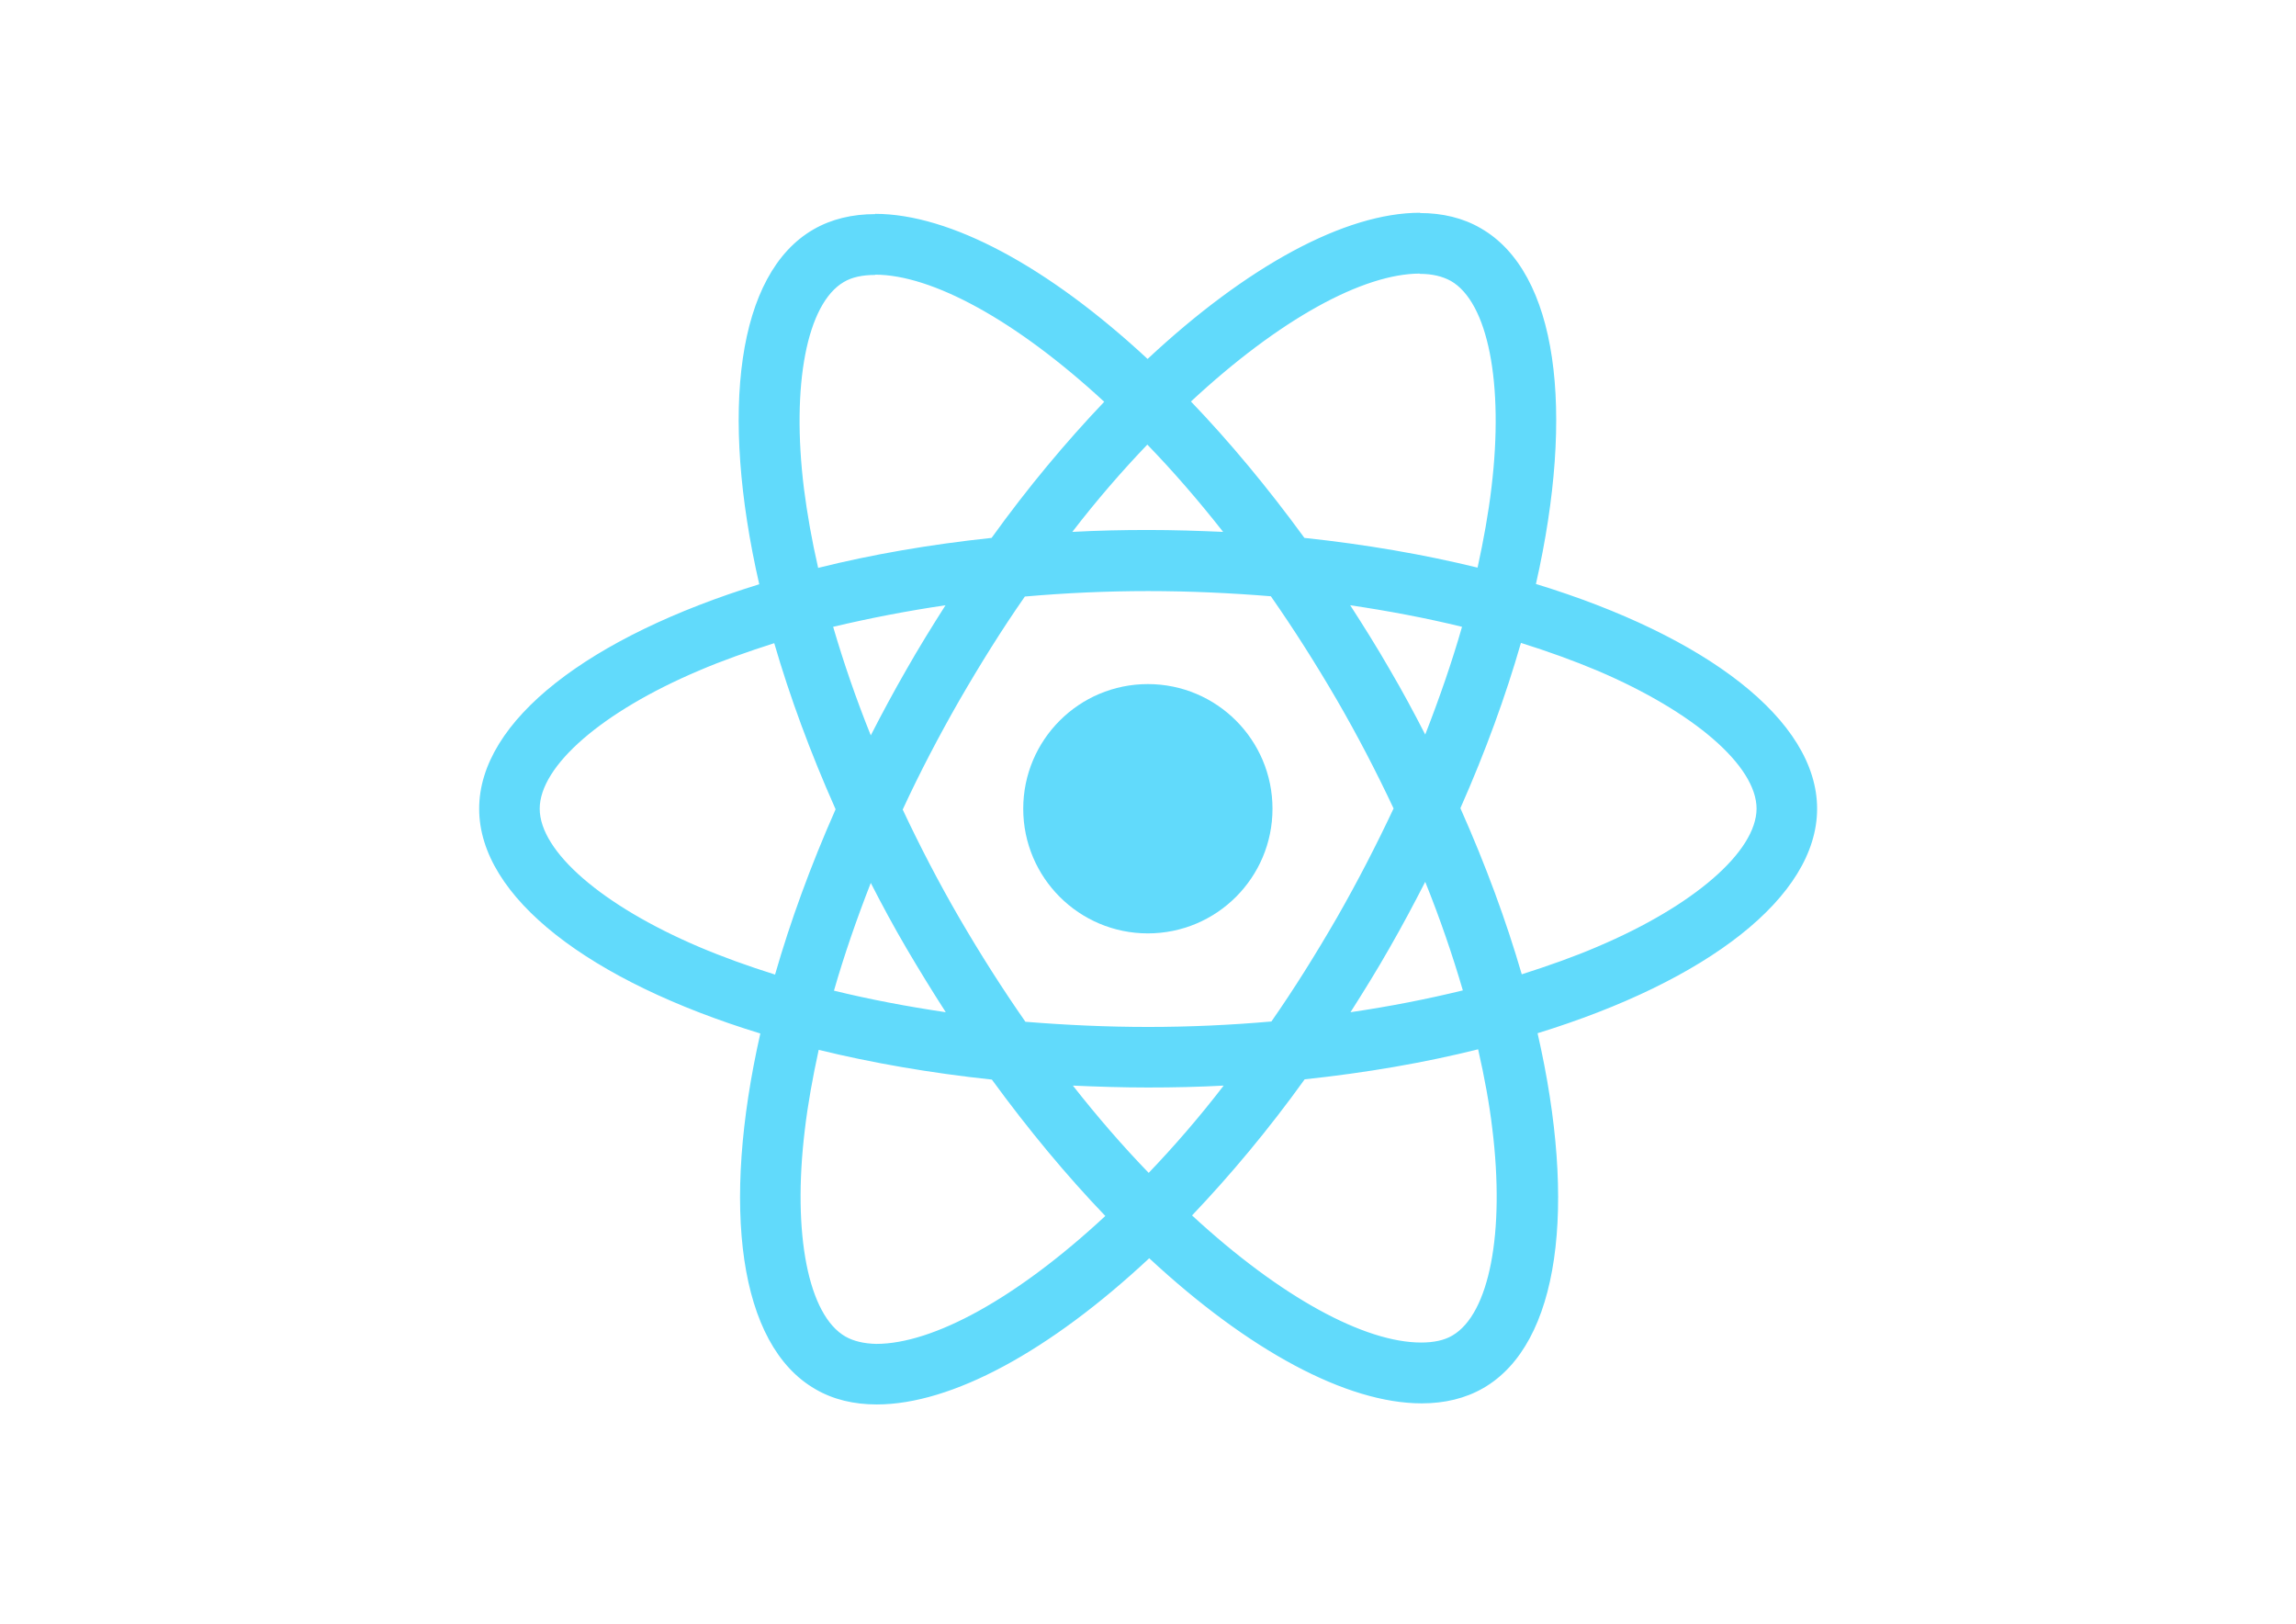
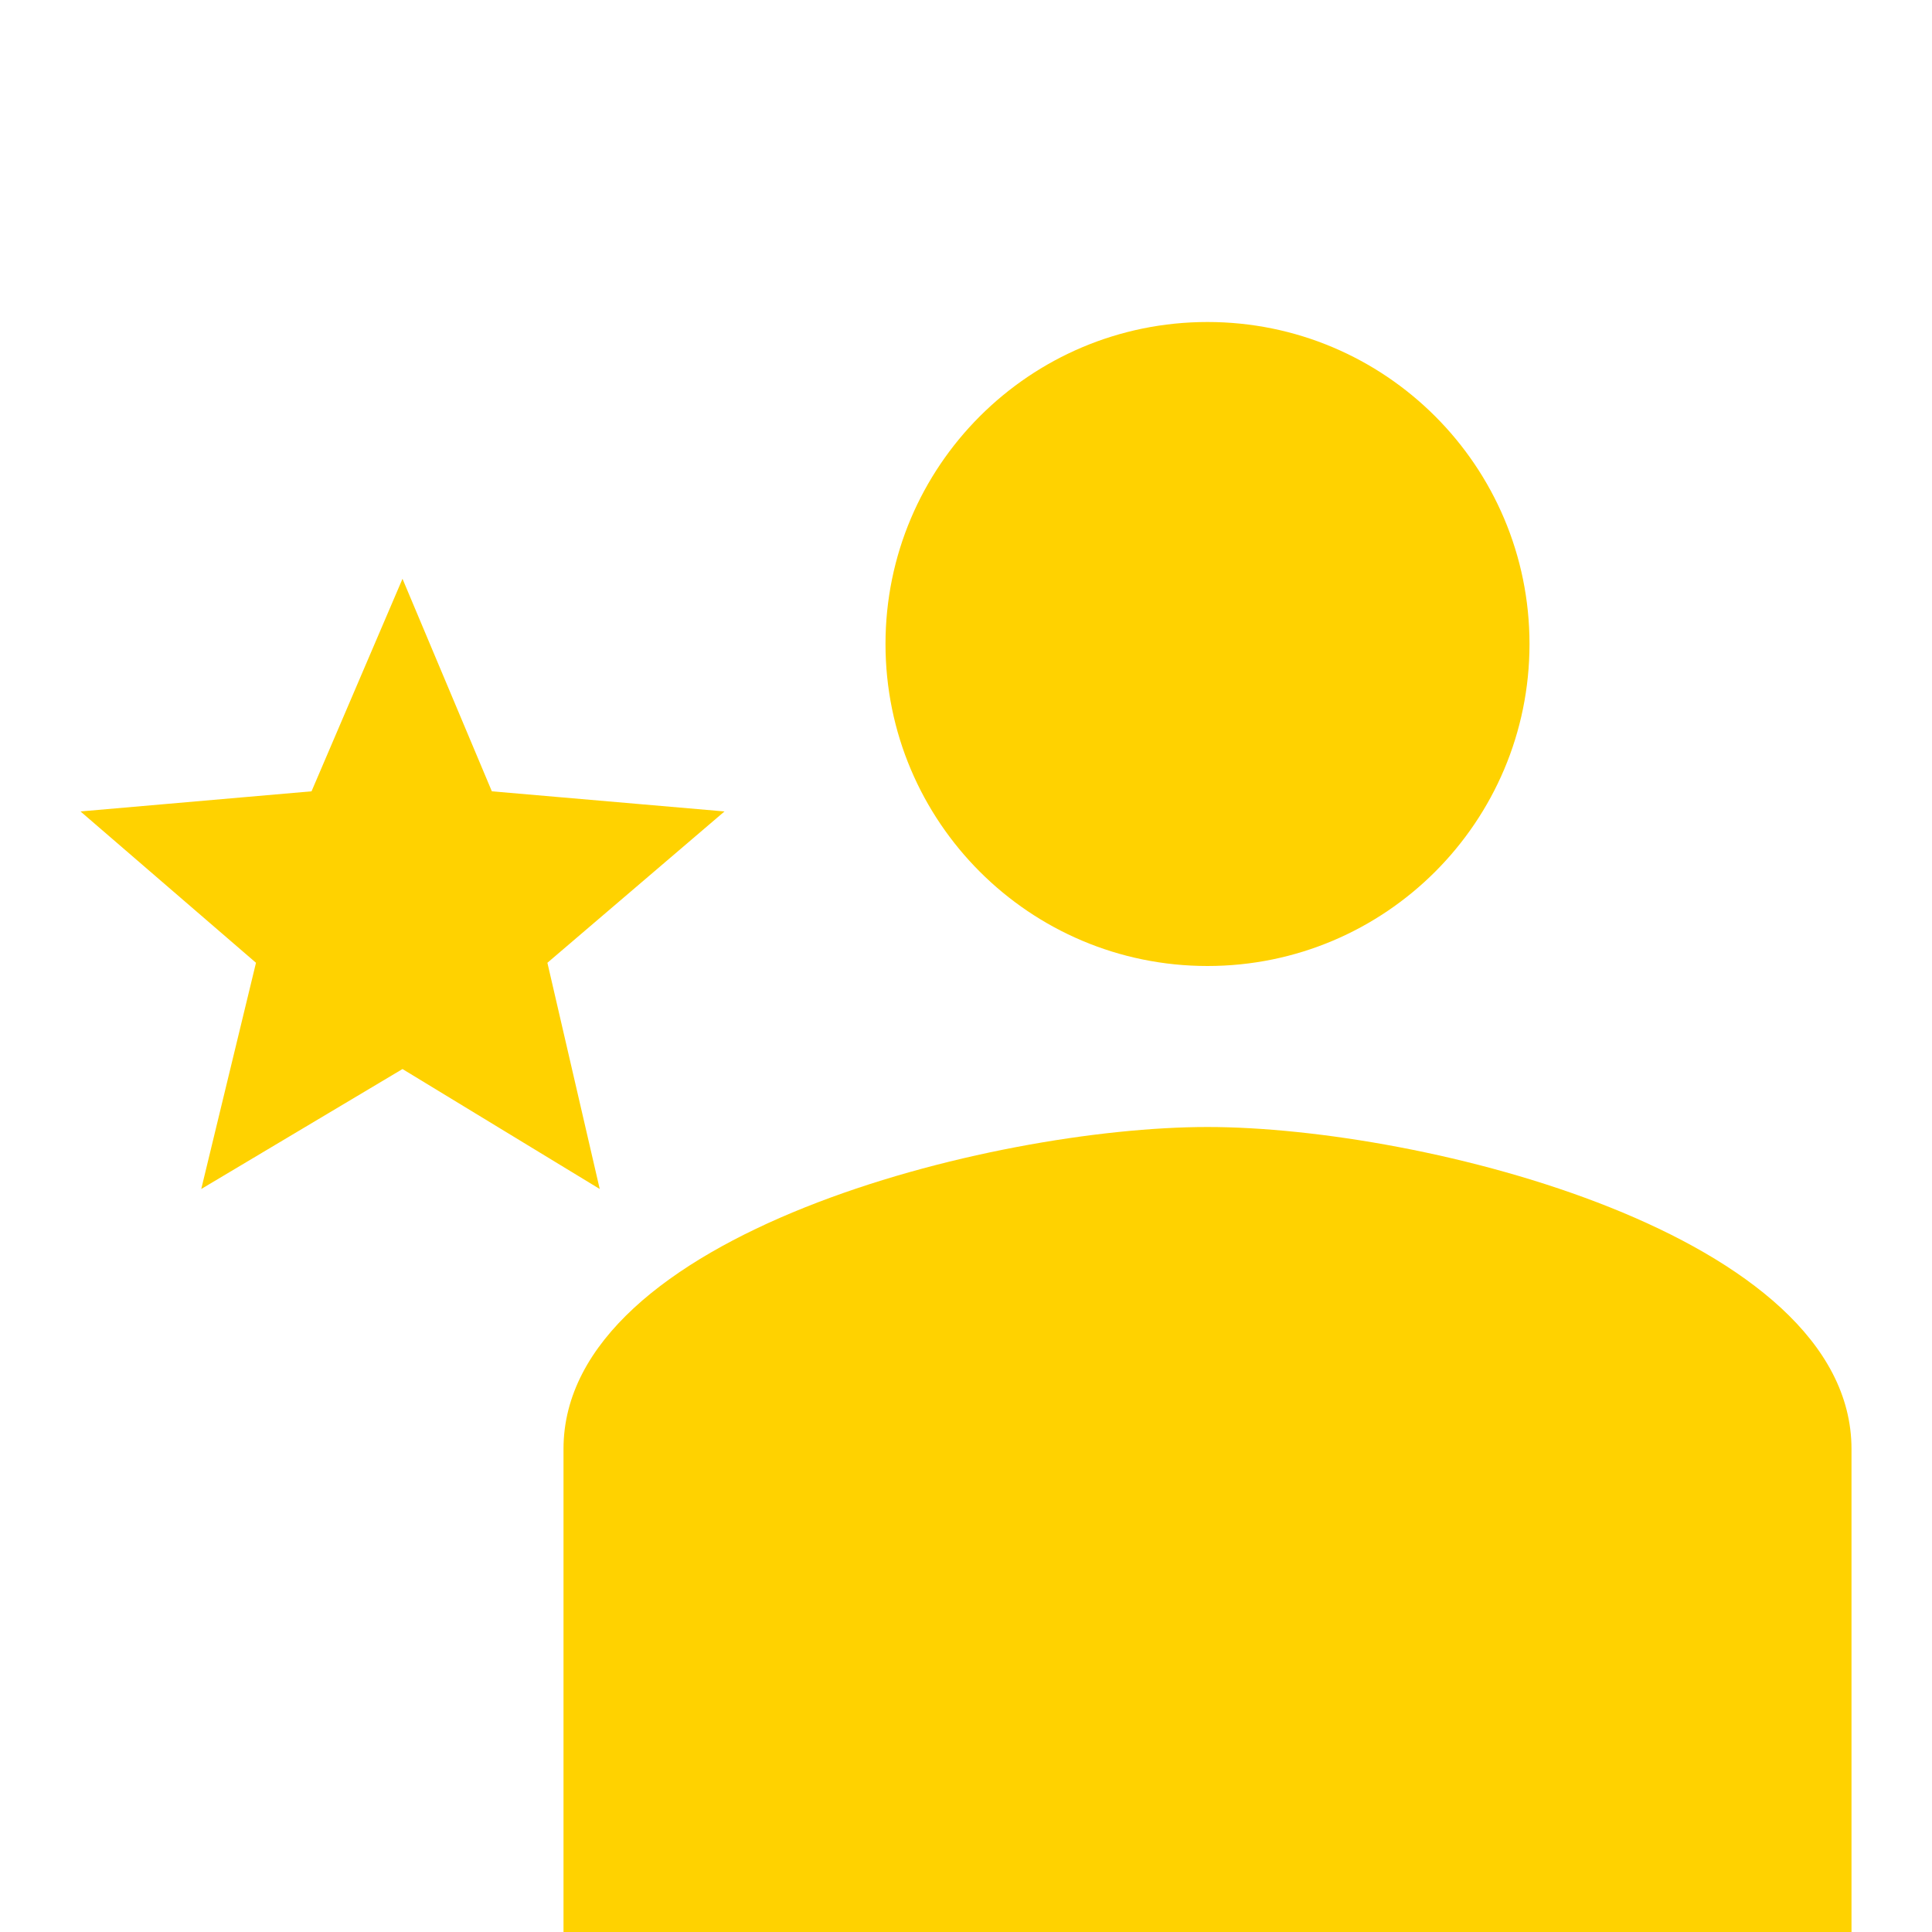
- <svg xmlns="http://www.w3.org/2000/svg" viewBox="0 0 841.9 595.3">
-   <g fill="#61DAFB">
-     <path d="M666.3 296.5c0-32.5-40.7-63.3-103.1-82.4 14.4-63.6 8-114.2-20.2-130.4-6.5-3.8-14.1-5.6-22.4-5.6v22.3c4.6 0 8.3.9 11.4 2.6 13.6 7.8 19.5 37.5 14.9 75.7-1.1 9.4-2.9 19.3-5.1 29.4-19.6-4.8-41-8.5-63.5-10.9-13.5-18.5-27.5-35.3-41.6-50 32.6-30.3 63.2-46.9 84-46.9V78c-27.5 0-63.5 19.6-99.9 53.6-36.4-33.8-72.4-53.2-99.9-53.2v22.3c20.7 0 51.4 16.5 84 46.6-14 14.7-28 31.4-41.3 49.9-22.6 2.4-44 6.1-63.6 11-2.3-10-4-19.7-5.2-29-4.7-38.2 1.1-67.9 14.6-75.8 3-1.8 6.9-2.6 11.5-2.6V78.5c-8.4 0-16 1.8-22.6 5.6-28.1 16.2-34.4 66.7-19.9 130.1-62.2 19.2-102.7 49.9-102.7 82.3 0 32.5 40.7 63.3 103.1 82.4-14.4 63.6-8 114.2 20.2 130.4 6.5 3.8 14.1 5.6 22.5 5.6 27.5 0 63.5-19.6 99.9-53.6 36.4 33.8 72.4 53.2 99.9 53.2 8.4 0 16-1.8 22.6-5.6 28.1-16.2 34.4-66.7 19.9-130.1 62-19.1 102.5-49.9 102.5-82.3zm-130.2-66.7c-3.7 12.9-8.3 26.2-13.5 39.5-4.1-8-8.4-16-13.1-24-4.6-8-9.5-15.8-14.4-23.4 14.2 2.1 27.9 4.7 41 7.9zm-45.8 106.5c-7.8 13.5-15.8 26.3-24.1 38.2-14.9 1.3-30 2-45.2 2-15.1 0-30.2-.7-45-1.9-8.3-11.9-16.4-24.6-24.2-38-7.6-13.1-14.5-26.4-20.8-39.8 6.2-13.4 13.2-26.8 20.7-39.9 7.8-13.5 15.8-26.3 24.1-38.2 14.9-1.3 30-2 45.2-2 15.1 0 30.2.7 45 1.9 8.3 11.9 16.4 24.6 24.2 38 7.6 13.1 14.5 26.4 20.8 39.8-6.3 13.4-13.2 26.8-20.7 39.9zm32.3-13c5.4 13.4 10 26.8 13.8 39.8-13.1 3.2-26.9 5.9-41.2 8 4.9-7.7 9.8-15.6 14.4-23.7 4.6-8 8.9-16.1 13-24.1zM421.2 430c-9.3-9.6-18.6-20.3-27.8-32 9 .4 18.2.7 27.5.7 9.4 0 18.7-.2 27.8-.7-9 11.7-18.3 22.4-27.5 32zm-74.4-58.9c-14.2-2.1-27.9-4.7-41-7.9 3.7-12.9 8.3-26.2 13.5-39.5 4.1 8 8.4 16 13.1 24 4.7 8 9.5 15.8 14.4 23.4zM420.7 163c9.3 9.6 18.6 20.3 27.8 32-9-.4-18.2-.7-27.5-.7-9.4 0-18.7.2-27.8.7 9-11.7 18.3-22.4 27.5-32zm-74 58.9c-4.9 7.7-9.8 15.6-14.4 23.7-4.6 8-8.9 16-13 24-5.4-13.4-10-26.8-13.8-39.8 13.1-3.1 26.9-5.8 41.2-7.9zm-90.5 125.2c-35.4-15.1-58.3-34.9-58.3-50.6 0-15.7 22.9-35.6 58.3-50.6 8.6-3.7 18-7 27.7-10.1 5.7 19.6 13.2 40 22.5 60.9-9.2 20.8-16.6 41.1-22.2 60.6-9.9-3.1-19.3-6.5-28-10.2zM310 490c-13.6-7.8-19.5-37.5-14.9-75.7 1.1-9.4 2.9-19.3 5.1-29.4 19.6 4.8 41 8.5 63.5 10.9 13.5 18.5 27.5 35.3 41.6 50-32.6 30.3-63.2 46.9-84 46.9-4.5-.1-8.3-1-11.3-2.7zm237.2-76.2c4.7 38.2-1.1 67.9-14.6 75.8-3 1.8-6.9 2.6-11.5 2.6-20.7 0-51.4-16.5-84-46.6 14-14.7 28-31.4 41.3-49.9 22.6-2.4 44-6.1 63.6-11 2.3 10.1 4.1 19.8 5.2 29.1zm38.5-66.7c-8.6 3.7-18 7-27.7 10.1-5.7-19.6-13.2-40-22.5-60.9 9.2-20.8 16.6-41.1 22.2-60.6 9.9 3.1 19.3 6.5 28.1 10.2 35.4 15.1 58.3 34.9 58.3 50.6-.1 15.7-23 35.6-58.4 50.6zM320.8 78.4z" />
-     <circle cx="420.9" cy="296.5" r="45.7" />
-     <path d="M520.5 78.1z" />
-   </g>
+ <svg xmlns="http://www.w3.org/2000/svg" version="1.1" width="24" height="24" viewBox="0 0 24 24">
+   <path fill="#FFD200" d="M15,14C12.33,14 7,15.33 7,18V40H23V18C23,15.33 17.67,14 15,14M15,12A4,4 0 0,0 19,8A4,4 0 0,0 15,4A4,4 0 0,0 11,8A4,4 0 0,0 15,12M5,13.28L7.45,14.77L6.8,11.96L9,10.08L6.11,9.83L5,7.19L3.87,9.83L1,10.08L3.18,11.96L2.5,14.77L5,13.28Z" />
</svg>
